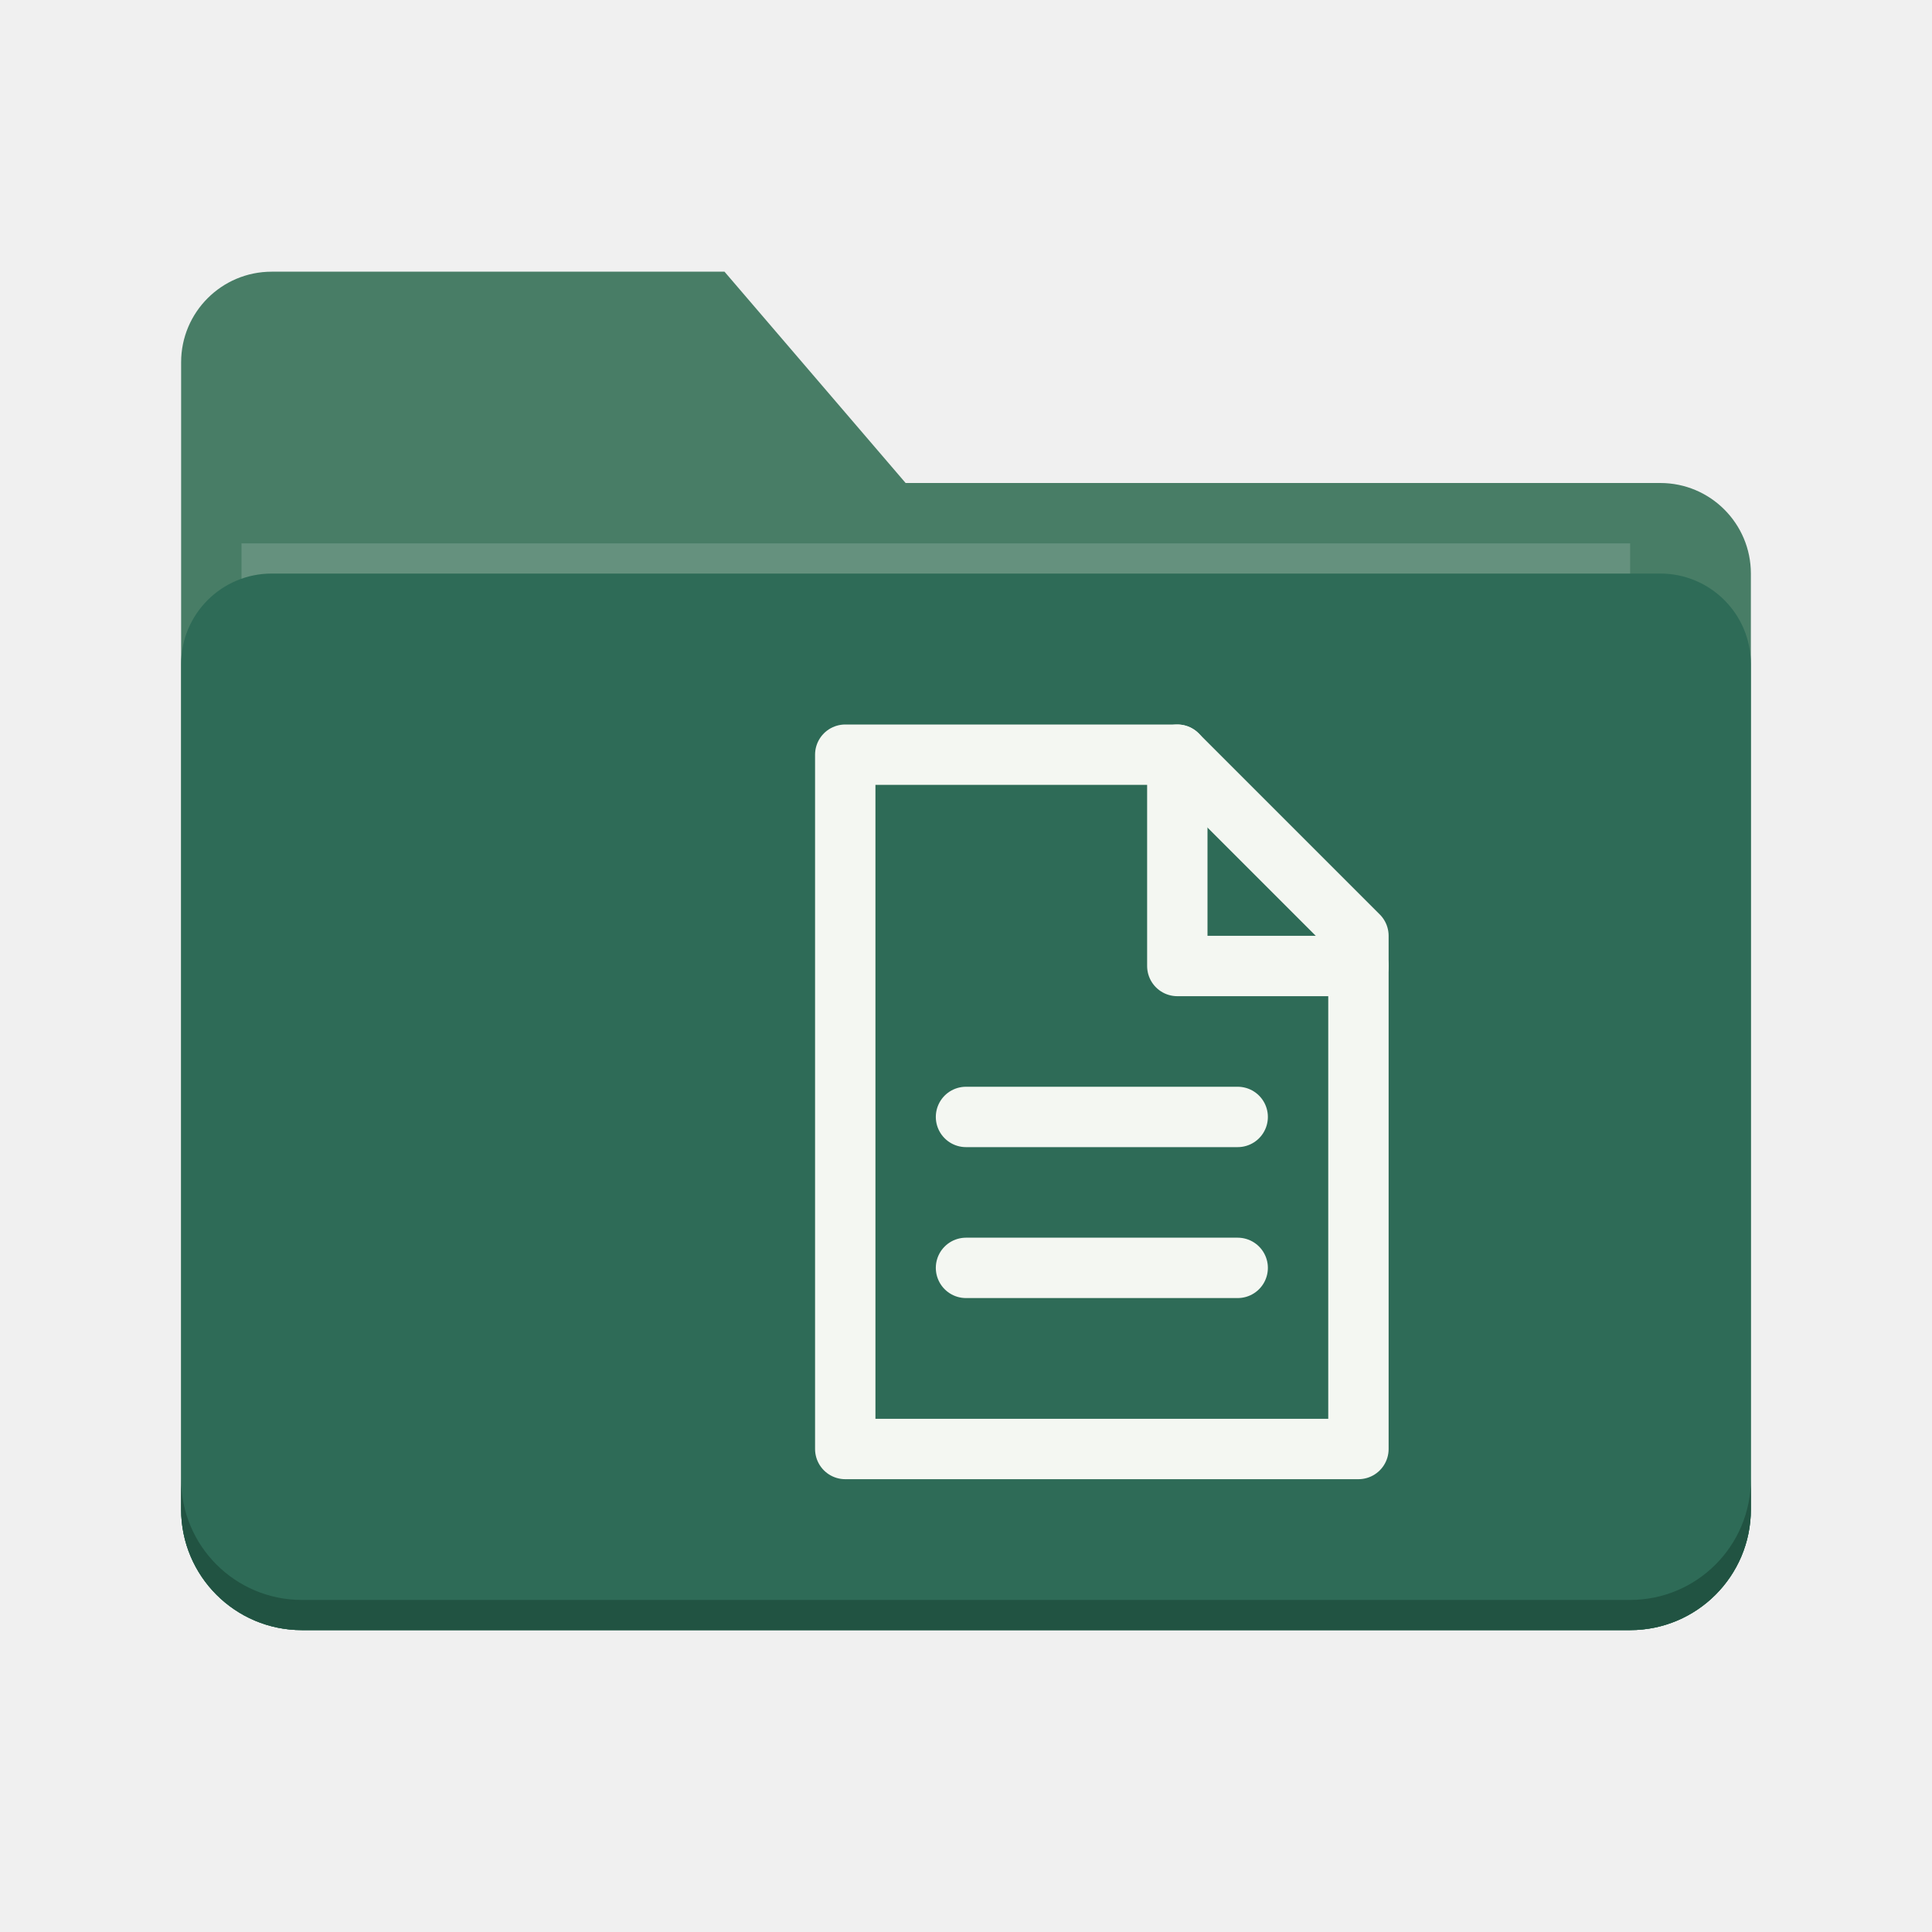
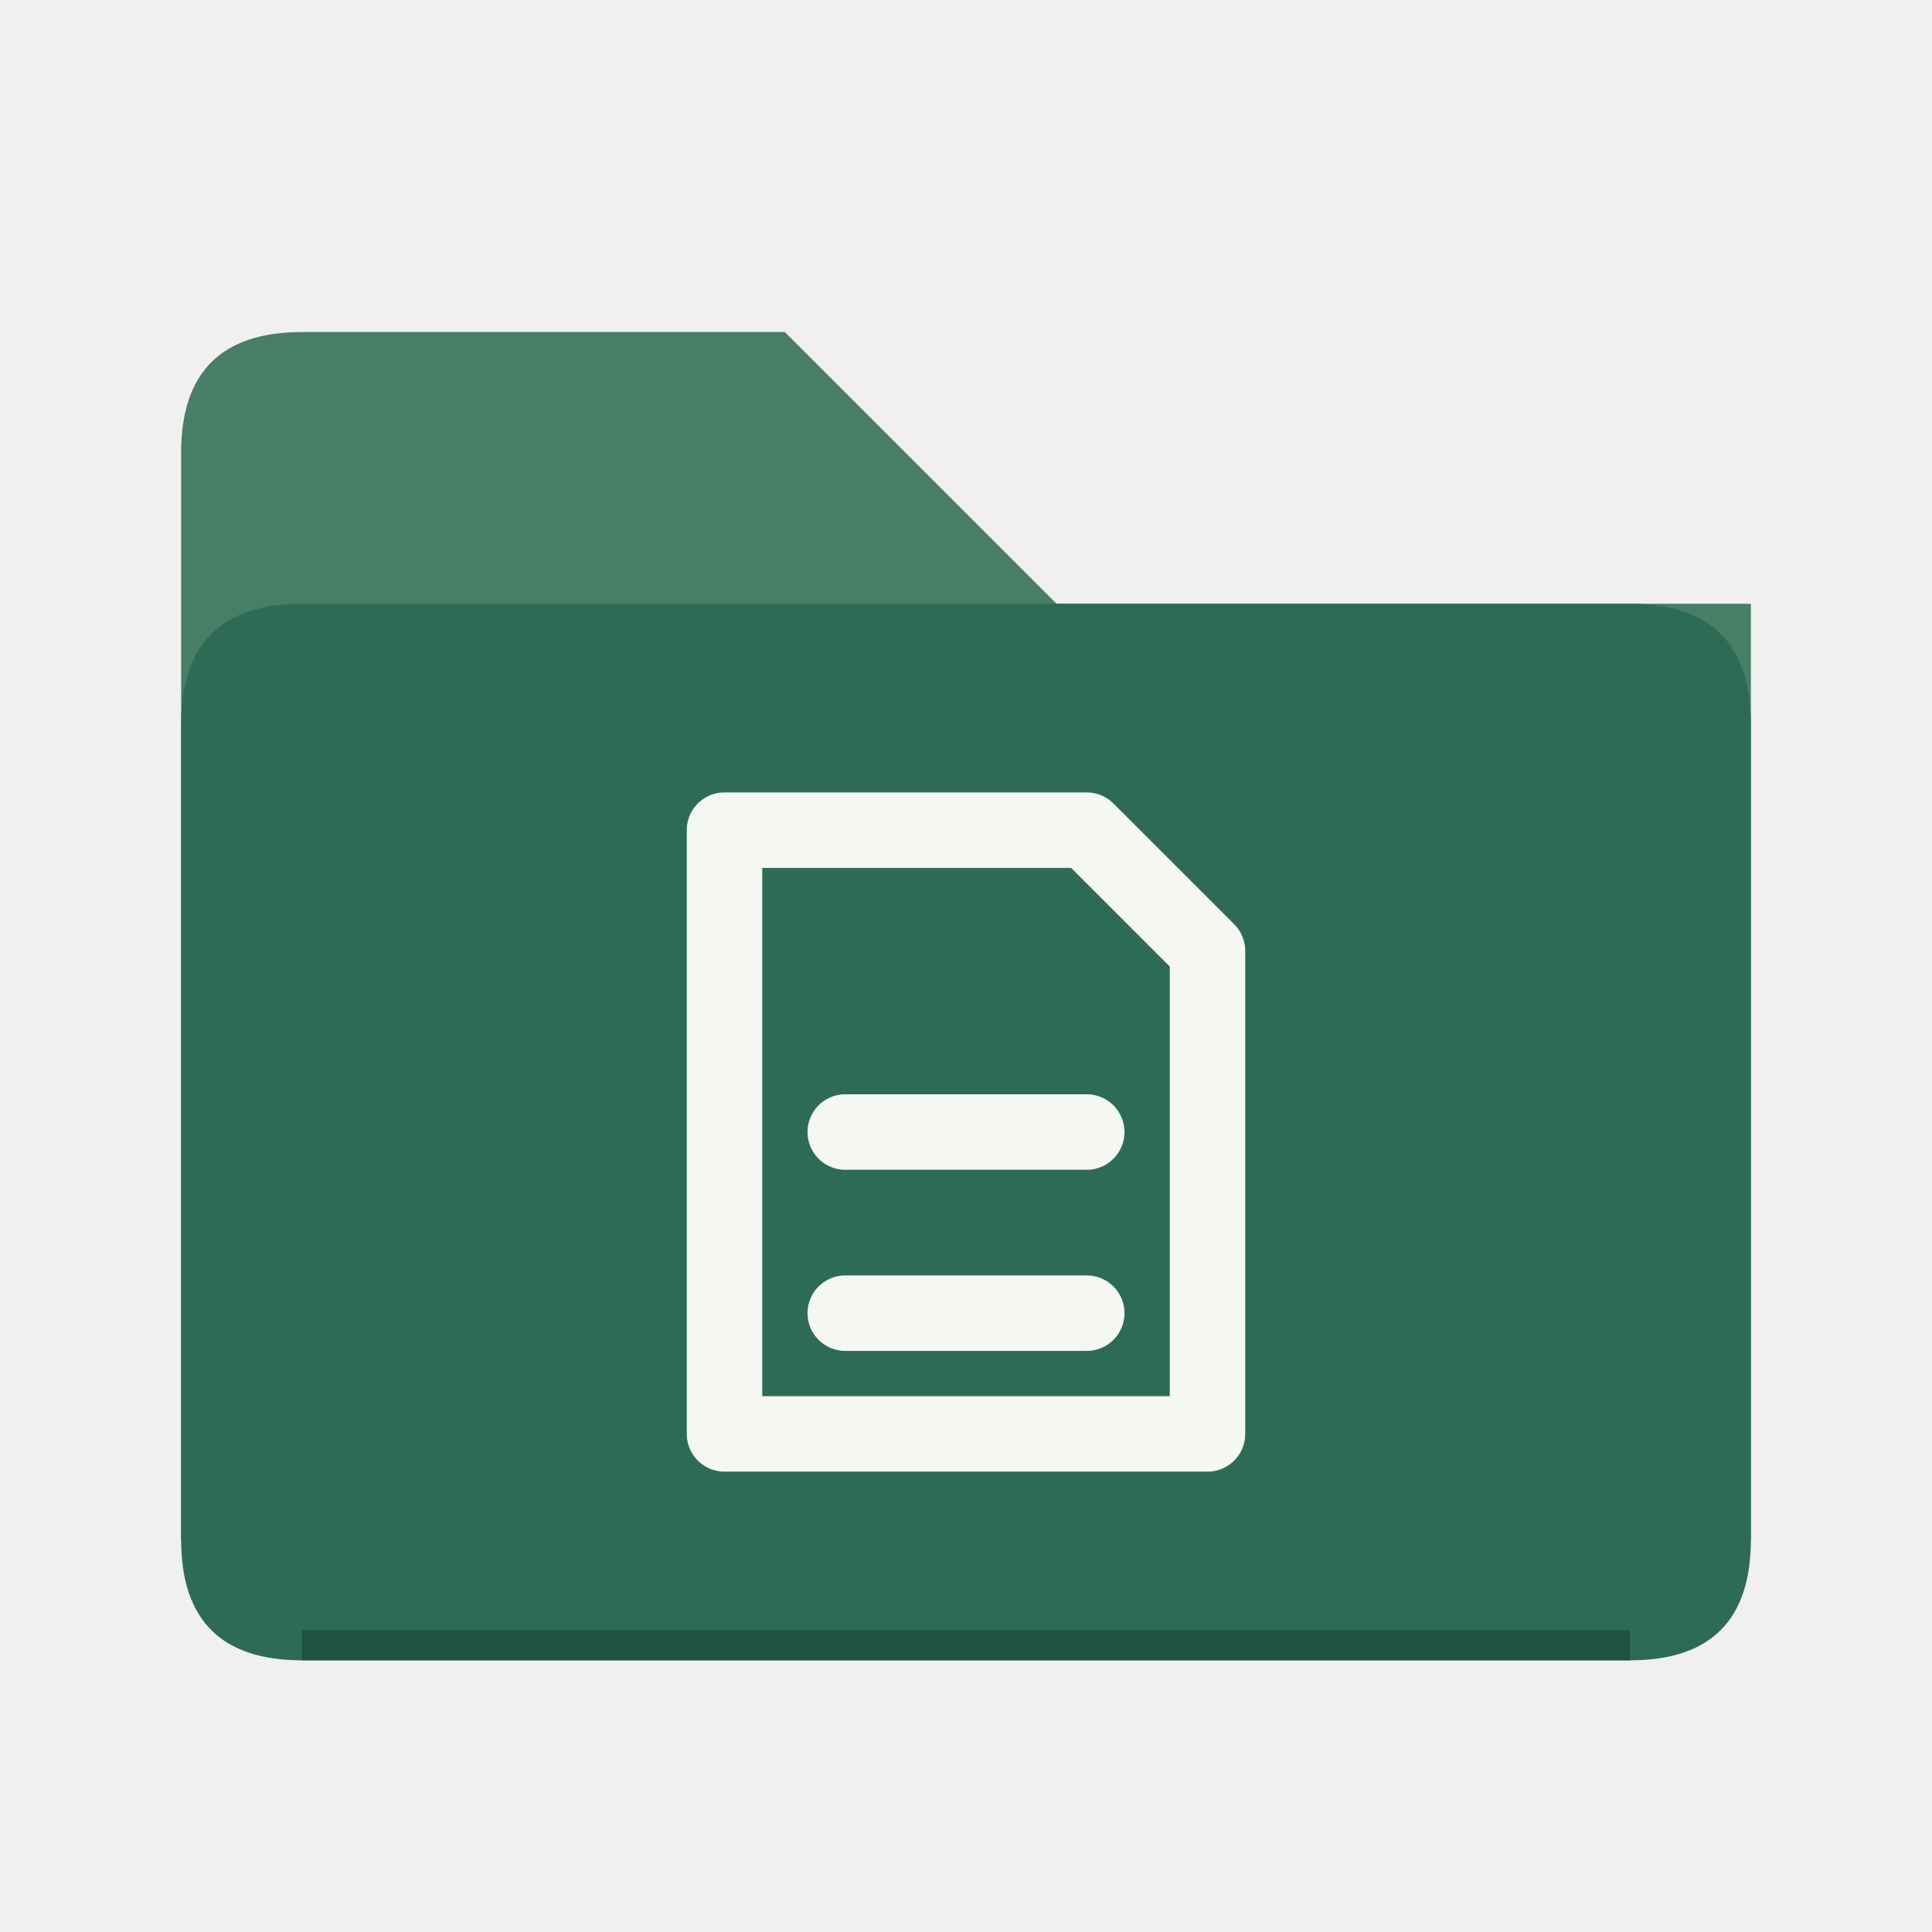
<svg xmlns="http://www.w3.org/2000/svg" width="64" height="64" viewBox="0 0 64 64">
-   <path fill="#487D66" d="M6 12a3 3 0 0 1 3-3h15l6 7h25a3 3 0 0 1 3 3v31a4 4 0 0 1-4 4H10a4 4 0 0 1-4-4z" />
-   <path fill="#FFFFFF" fill-opacity=".16" d="M8 18h46v31H8z" />
-   <path fill="#2E6B57" d="M6 22a3 3 0 0 1 3-3h46a3 3 0 0 1 3 3v28a4 4 0 0 1-4 4H10a4 4 0 0 1-4-4z" />
-   <path fill="#215342" d="M6 49v1a4 4 0 0 0 4 4h44a4 4 0 0 0 4-4v-1a4 4 0 0 1-4 4H10a4 4 0 0 1-4-4z" />
-   <g fill="none" stroke="#F4F7F2" stroke-width="2" stroke-linejoin="round" stroke-linecap="round">
-     <path d="M28 25h11l6 6v17H28z" />
-     <path d="M39 25v7h6M32 37h9m-9 5h9" />
+   <path fill="#487D66" d="M6 15Q6 11 10 11H26L35 20H58V51H6Z" />
+   <path fill="#2E6B57" d="M6 24Q6 20 10 20H54Q58 20 58 24V51Q58 55 54 55H10Q6 55 6 51Z" />
+   <path stroke="#215342" stroke-width="1" d="M10 54.5H54" />
+   <g transform="translate(20.0,25.5) scale(4.0)" fill="none" stroke="#F4F7F2" stroke-width="0.625" stroke-linecap="round" stroke-linejoin="round">
+     <path d="M1 .5h3l1 1V5.5H1zM2 3h2M2 4.5h2" />
  </g>
</svg>
